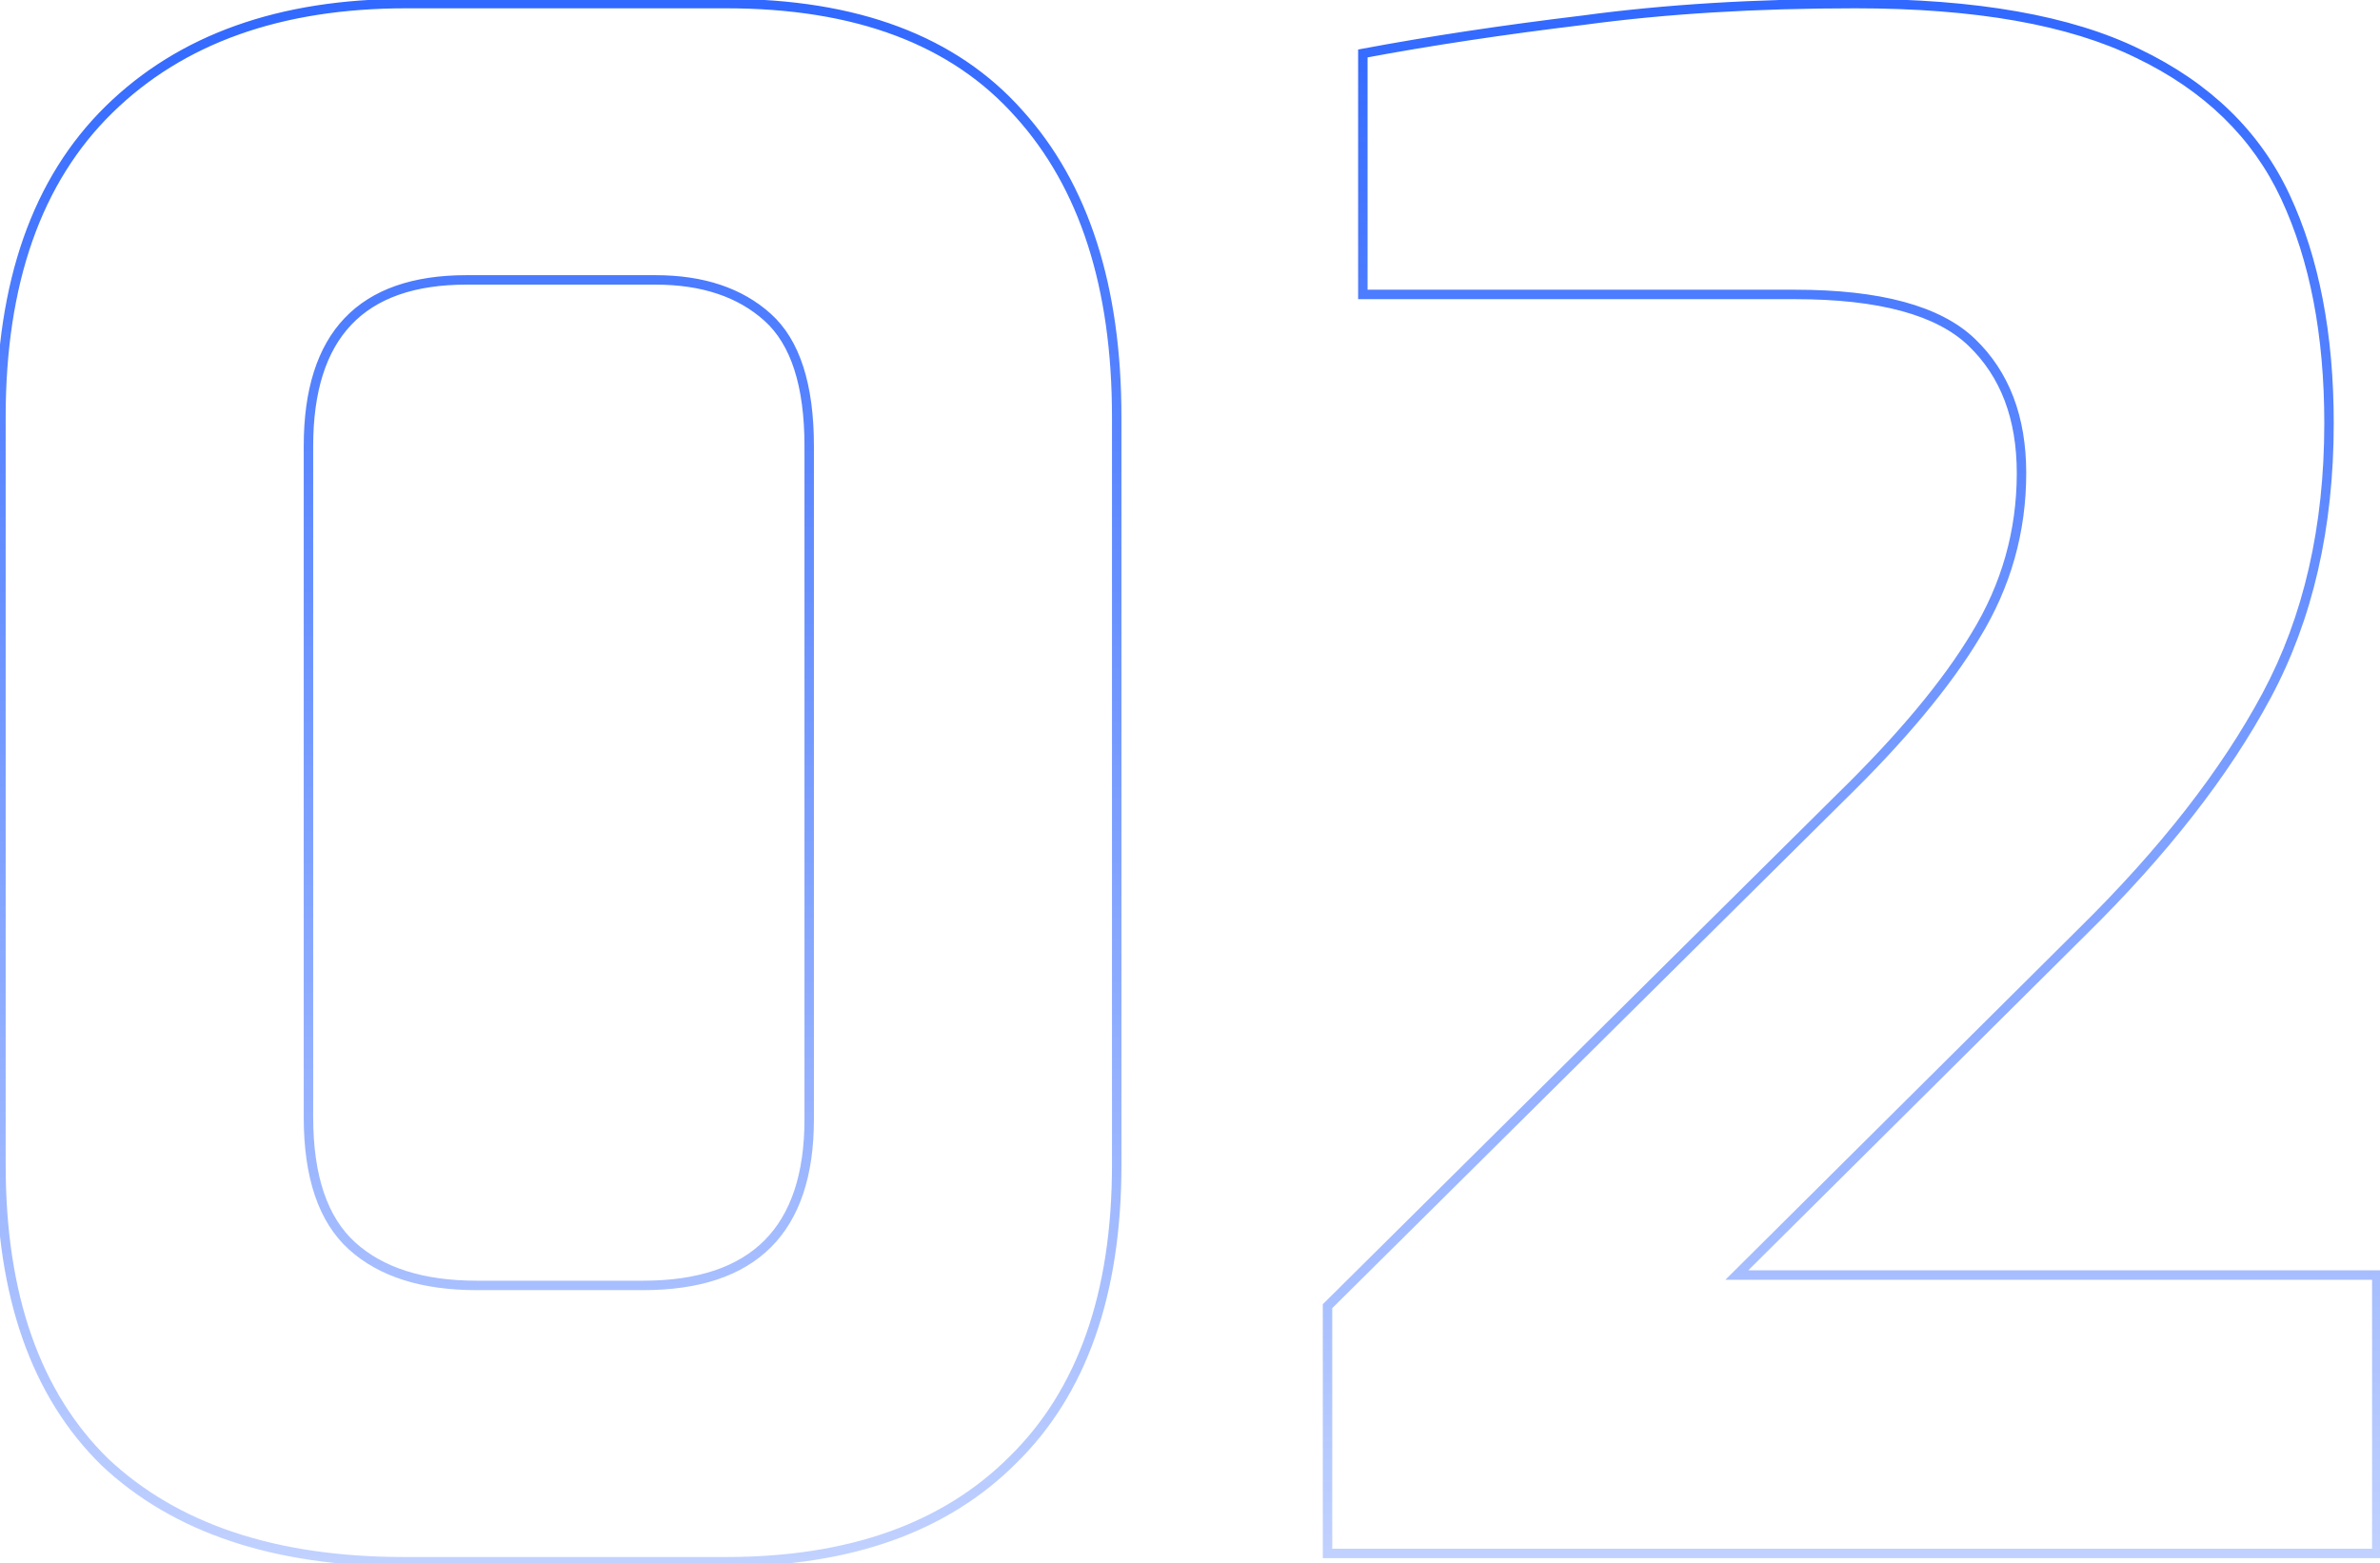
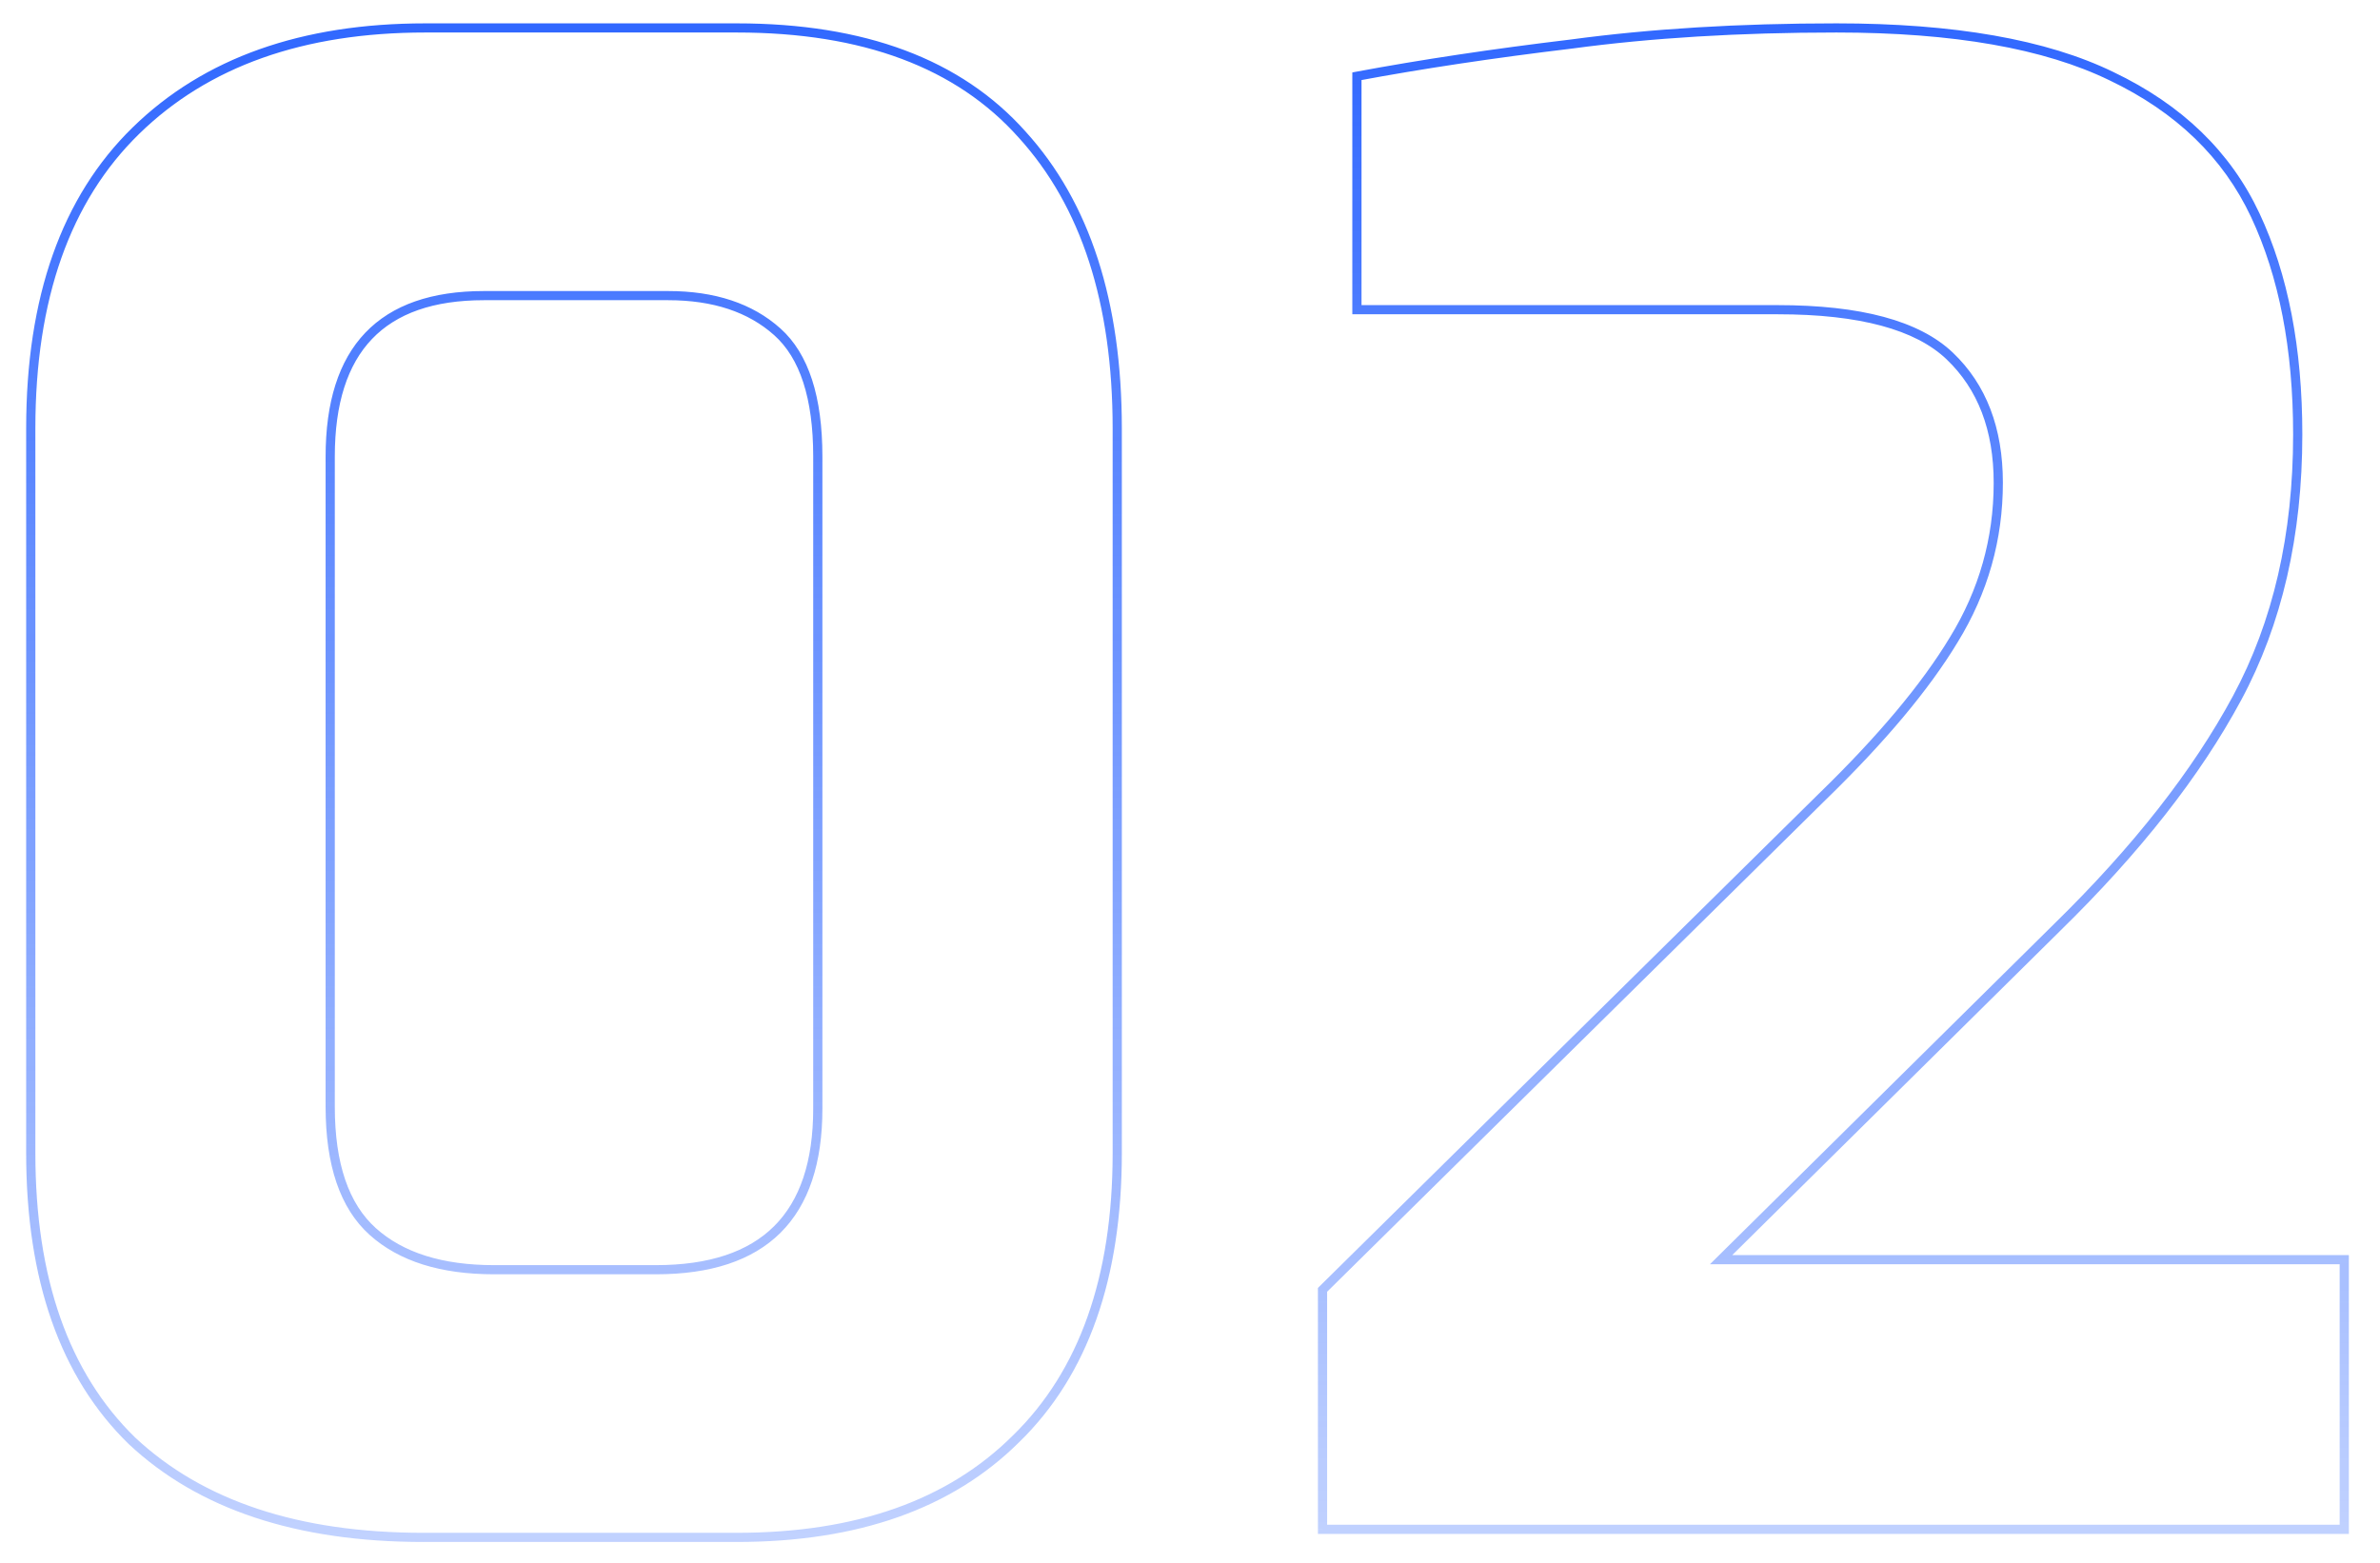
- <svg xmlns="http://www.w3.org/2000/svg" width="504" height="331" viewBox="0 0 504 331" fill="none">
-   <path d="M22.2 309.64L21.5 310.354L21.507 310.361L21.515 310.368L22.2 309.64ZM23.08 23.2L23.78 23.914L23.08 23.2ZM215.8 24.08L215.052 24.744L215.058 24.75L215.8 24.08ZM214.48 309.2L213.78 308.486L213.773 308.493L214.48 309.2ZM74.56 263.88L73.889 264.622L74.56 263.88ZM85.56 329.76C58.449 329.76 37.606 322.766 22.885 308.912L21.515 310.368C36.714 324.674 58.111 331.76 85.56 331.76V329.76ZM22.9 308.926C8.484 294.798 1.2 274.12 1.2 246.72H-0.8C-0.8 274.467 6.583 295.735 21.5 310.354L22.9 308.926ZM1.2 246.72V88.32H-0.8V246.72H1.2ZM1.2 88.32C1.2 60.043 8.776 38.63 23.78 23.914L22.38 22.486C6.878 37.69 -0.8 59.69 -0.8 88.32H1.2ZM23.78 23.914C38.803 9.18 59.5 1.76 86 1.76V-0.24C59.114 -0.24 37.864 7.3 22.38 22.486L23.78 23.914ZM86 1.76H153.76V-0.24H86V1.76ZM153.76 1.76C181.146 1.76 201.512 9.475 215.052 24.744L216.548 23.416C202.515 7.592 181.521 -0.24 153.76 -0.24V1.76ZM215.058 24.75C228.629 39.765 235.48 60.909 235.48 88.32H237.48C237.48 60.585 230.544 38.902 216.542 23.41L215.058 24.75ZM235.48 88.32V246.72H237.48V88.32H235.48ZM235.48 246.72C235.48 273.823 228.198 294.356 213.78 308.486L215.18 309.914C230.095 295.297 237.48 274.177 237.48 246.72H235.48ZM213.773 308.493C199.636 322.629 179.68 329.76 153.76 329.76V331.76C180.053 331.76 200.577 324.517 215.187 309.907L213.773 308.493ZM153.76 329.76H85.56V331.76H153.76V329.76ZM100.96 273.24H136.16V271.24H100.96V273.24ZM136.16 273.24C148.047 273.24 157.147 270.267 163.267 264.147C169.387 258.027 172.36 248.927 172.36 237.04H170.36C170.36 248.619 167.466 257.12 161.853 262.733C156.24 268.346 147.739 271.24 136.16 271.24V273.24ZM172.36 237.04V94.48H170.36V237.04H172.36ZM172.36 94.48C172.36 81.464 169.408 72.018 163.229 66.457L161.891 67.943C167.445 72.942 170.36 81.682 170.36 94.48H172.36ZM163.229 66.457C157.134 60.971 148.953 58.28 138.8 58.28V60.28C148.594 60.28 156.253 62.869 161.891 67.943L163.229 66.457ZM138.8 58.28H98.76V60.28H138.8V58.28ZM98.76 58.28C87.446 58.28 78.78 61.26 72.955 67.391C67.139 73.513 64.32 82.605 64.32 94.48H66.32C66.32 82.888 69.074 74.38 74.405 68.769C79.727 63.167 87.781 60.28 98.76 60.28V58.28ZM64.32 94.48V236.6H66.32V94.48H64.32ZM64.32 236.6C64.32 249.35 67.431 258.779 73.889 264.622L75.231 263.138C69.369 257.835 66.32 249.077 66.32 236.6H64.32ZM73.889 264.622C80.293 270.415 89.366 273.24 100.96 273.24V271.24C89.674 271.24 81.147 268.492 75.231 263.138L73.889 264.622ZM281.123 329H280.123V330H281.123V329ZM281.123 276.64L280.419 275.93L280.123 276.223V276.64H281.123ZM389.803 168.84L389.104 168.125L389.099 168.13L389.803 168.84ZM418.403 134.52L417.549 133.999L417.545 134.005L418.403 134.52ZM417.523 72.48L416.831 73.202L417.523 72.48ZM288.603 62.36H287.603V63.36H288.603V62.36ZM288.603 11.32L288.419 10.337L287.603 10.49V11.32H288.603ZM335.243 4.28L335.363 5.273L335.37 5.272L335.377 5.271L335.243 4.28ZM452.723 11.32L452.283 12.218L452.29 12.222L452.723 11.32ZM483.963 41.68L484.869 41.257L483.963 41.68ZM480.003 147.28L480.884 147.752L480.003 147.28ZM440.843 197.44L440.142 196.727L440.138 196.731L440.843 197.44ZM367.803 270.04L367.098 269.331L365.378 271.04H367.803V270.04ZM503.323 270.04H504.323V269.04H503.323V270.04ZM503.323 329V330H504.323V329H503.323ZM282.123 329V276.64H280.123V329H282.123ZM281.827 277.35L390.507 169.55L389.099 168.13L280.419 275.93L281.827 277.35ZM390.502 169.555C403.442 156.909 413.04 145.402 419.26 135.034L417.545 134.005C411.446 144.172 401.977 155.544 389.104 168.125L390.502 169.555ZM419.256 135.041C425.805 124.325 429.083 112.705 429.083 100.2H427.083C427.083 112.335 423.907 123.595 417.55 133.999L419.256 135.041ZM429.083 100.2C429.083 88.254 425.491 78.731 418.215 71.758L416.831 73.202C423.635 79.722 427.083 88.68 427.083 100.2H429.083ZM418.215 71.758C410.885 64.733 398.08 61.36 380.123 61.36V63.36C397.952 63.36 410.081 66.733 416.831 73.202L418.215 71.758ZM380.123 61.36H288.603V63.36H380.123V61.36ZM289.603 62.36V11.32H287.603V62.36H289.603ZM288.787 12.303C302.842 9.668 318.367 7.324 335.363 5.273L335.123 3.287C318.092 5.343 302.524 7.692 288.419 10.337L288.787 12.303ZM335.377 5.271C352.631 2.931 371.799 1.76 392.883 1.76V-0.24C371.727 -0.24 352.468 0.935 335.108 3.289L335.377 5.271ZM392.883 1.76C418.331 1.76 438.104 5.273 452.283 12.218L453.163 10.422C438.595 3.287 418.474 -0.24 392.883 -0.24V1.76ZM452.29 12.222C466.774 19.174 477.006 29.137 483.057 42.103L484.869 41.257C478.6 27.823 468.005 17.546 453.156 10.418L452.29 12.222ZM483.057 42.103C489.14 55.138 492.203 70.972 492.203 89.64H494.203C494.203 70.761 491.106 54.622 484.869 41.257L483.057 42.103ZM492.203 89.64C492.203 111.505 487.831 130.55 479.121 146.808L480.884 147.752C489.775 131.156 494.203 111.775 494.203 89.64H492.203ZM479.121 146.808C470.381 163.123 457.397 179.764 440.142 196.727L441.544 198.153C458.902 181.089 472.025 164.29 480.884 147.752L479.121 146.808ZM440.138 196.731L367.098 269.331L368.508 270.749L441.548 198.149L440.138 196.731ZM367.803 271.04H503.323V269.04H367.803V271.04ZM502.323 270.04V329H504.323V270.04H502.323ZM503.323 328H281.123V330H503.323V328Z" fill="url(#paint0_linear_22_93)" />
-   <defs>
-     <linearGradient id="paint0_linear_22_93" x1="247.5" y1="-112" x2="247.5" y2="473" gradientUnits="userSpaceOnUse">
-       <stop stop-color="#0044FF" />
-       <stop offset="1" stop-color="#0044FF" stop-opacity="0" />
+ <svg xmlns="http://www.w3.org/2000/svg" width="504" height="331" viewBox="0 0 504 331" fill="none" version="1.1" id="svg11">
+   <path d="m 27.938,305.143 -0.682,0.692 0.007,0.007 0.007,0.007 z m 0.857,-277.487 0.682,0.692 z m 187.661,0.852 -0.728,0.643 0.006,0.007 z m -1.285,276.209 -0.682,-0.692 -0.007,0.007 z m -136.247,-43.904 -0.653,0.719 z m 10.711,63.821 c -26.399,0 -46.696,-6.775 -61.029,-20.196 l -1.335,1.411 c 14.801,13.859 35.636,20.723 62.364,20.723 z M 28.619,304.451 C 14.582,290.765 7.489,270.733 7.489,244.19 H 5.541 c 0,26.88 7.189,47.483 21.715,61.645 z M 7.489,244.19 V 90.74 H 5.541 V 244.19 Z m 0,-153.449 c 0,-27.393 7.377,-48.137 21.987,-62.393 L 28.113,26.964 C 13.017,41.693 5.541,63.006 5.541,90.74 Z M 29.476,28.347 C 44.104,14.074 64.258,6.886 90.063,6.886 V 4.948 c -26.181,0 -46.872,7.304 -61.95,22.016 z M 90.063,6.886 H 156.044 V 4.948 H 90.063 Z m 65.981,0 c 26.667,0 46.499,7.474 59.683,22.265 l 1.457,-1.286 C 203.519,12.535 183.077,4.948 156.044,4.948 Z M 215.733,29.158 c 13.215,14.545 19.886,35.028 19.886,61.583 h 1.947 c 0,-26.868 -6.754,-47.874 -20.388,-62.882 z m 19.886,61.583 V 244.19 h 1.947 V 90.74 Z m 0,153.449 c 0,26.256 -7.091,46.147 -21.13,59.836 l 1.363,1.383 c 14.524,-14.16 21.715,-34.62 21.715,-61.219 z m -21.137,59.842 c -13.766,13.694 -33.198,20.602 -58.438,20.602 v 1.937 c 25.603,0 45.588,-7.017 59.815,-21.17 z m -58.438,20.602 h -66.41 v 1.937 h 66.41 z m -51.414,-54.753 h 34.276 v -1.937 h -34.276 z m 34.276,0 c 11.575,0 20.436,-2.88 26.395,-8.809 5.959,-5.929 8.854,-14.744 8.854,-26.26 h -1.948 c 0,11.217 -2.818,19.452 -8.284,24.89 -5.466,5.438 -13.744,8.241 -25.019,8.241 z m 35.25,-35.069 V 96.708 h -1.948 V 234.812 Z m 0,-138.104 c 0,-12.609 -2.875,-21.76 -8.891,-27.147 l -1.303,1.44 c 5.408,4.842 8.247,13.31 8.247,25.707 z m -8.891,-27.147 c -5.935,-5.314 -13.901,-7.921 -23.788,-7.921 v 1.937 c 9.537,0 16.995,2.508 22.485,7.424 z m -23.788,-7.921 h -38.989 v 1.937 h 38.989 z m -38.989,0 c -11.017,0 -19.456,2.887 -25.128,8.826 -5.663,5.93 -8.408,14.738 -8.408,26.242 h 1.948 c 0,-11.229 2.682,-19.471 7.873,-24.908 5.182,-5.427 13.025,-8.223 23.716,-8.223 z M 68.952,96.708 V 234.386 h 1.948 V 96.708 Z m 0,137.678 c 0,12.351 3.03,21.486 9.318,27.146 l 1.307,-1.438 c -5.708,-5.137 -8.677,-13.622 -8.677,-25.709 z m 9.318,27.146 c 6.235,5.612 15.071,8.349 26.36,8.349 v -1.937 c -10.99,0 -19.292,-2.662 -25.054,-7.849 z m 201.794,62.366 h -0.974 v 0.969 h 0.974 z m 0,-50.723 -0.686,-0.688 -0.288,0.284 v 0.404 z m 105.827,-104.431 -0.681,-0.693 -0.005,0.005 z m 27.849,-33.247 -0.832,-0.505 -0.004,0.006 z m -0.857,-60.101 -0.674,0.699 z M 287.348,65.592 h -0.974 v 0.969 h 0.974 z m 0,-49.445 -0.179,-0.952 -0.795,0.148 v 0.804 z m 45.416,-6.82 0.117,0.962 0.007,-8.53e-4 0.007,-9.49e-4 z m 114.396,6.82 -0.428,0.87 0.007,0.003 z m 30.42,29.411 0.882,-0.41 z m -3.856,102.299 0.858,0.457 z m -38.132,48.592 -0.683,-0.691 -0.004,0.004 z m -71.123,70.331 -0.686,-0.687 -1.675,1.656 h 2.361 z m 131.963,0 h 0.974 v -0.969 h -0.974 z m 0,57.117 v 0.969 h 0.974 v -0.969 z m -215.394,0 v -50.723 h -1.948 v 50.723 z m -0.288,-50.036 105.827,-104.431 -1.371,-1.376 -105.827,104.431 z M 386.572,169.436 c 12.6,-12.251 21.946,-23.398 28.003,-33.442 l -1.67,-0.997 c -5.939,9.849 -15.159,20.866 -27.694,33.054 z m 27.999,-33.435 c 6.377,-10.381 9.569,-21.638 9.569,-33.752 h -1.948 c 0,11.756 -3.093,22.664 -9.283,32.743 z m 9.569,-33.752 c 0,-11.573 -3.498,-20.798 -10.583,-27.553 l -1.348,1.399 c 6.625,6.317 9.983,14.994 9.983,26.154 z M 413.557,74.696 C 406.42,67.891 393.951,64.623 376.465,64.623 v 1.937 c 17.361,0 29.172,3.268 35.744,9.534 z M 376.465,64.623 h -89.118 v 1.937 h 89.118 z M 288.321,65.592 V 16.147 h -1.948 V 65.592 Z m -0.795,-48.493 c 13.686,-2.553 28.804,-4.823 45.353,-6.81 l -0.234,-1.924 c -16.584,1.991 -31.743,4.268 -45.478,6.83 z m 45.367,-6.812 C 349.695,8.021 368.36,6.886 388.89,6.886 V 4.948 c -20.601,0 -39.354,1.139 -56.258,3.419 z m 55.997,-3.401 c 24.78,0 44.034,3.404 57.841,10.131 l 0.857,-1.74 C 433.403,8.365 413.81,4.948 388.89,4.948 Z m 57.848,10.135 c 14.104,6.735 24.067,16.387 29.959,28.947 l 1.764,-0.819 C 472.357,32.134 462.041,22.179 447.581,15.274 Z m 29.959,28.947 c 5.923,12.628 8.906,27.967 8.906,46.051 h 1.948 c 0,-18.289 -3.016,-33.924 -9.089,-46.871 z m 8.906,46.051 c 0,21.182 -4.257,39.631 -12.739,55.381 l 1.717,0.914 c 8.658,-16.077 12.969,-34.853 12.969,-56.296 z m -12.739,55.381 c -8.511,15.805 -21.154,31.926 -37.956,48.359 l 1.365,1.381 c 16.902,-16.531 29.681,-32.805 38.307,-48.826 z m -37.96,48.363 -71.123,70.331 1.373,1.374 71.123,-70.331 z m -70.436,71.986 h 131.963 v -1.937 h -131.963 z m 130.989,-0.969 v 57.117 h 1.948 v -57.117 z m 0.974,56.148 H 280.064 v 1.937 h 216.367 z" fill="url(#paint0_linear_22_93)" id="path2" style="fill:url(#paint0_linear_22_93);stroke-width:0.971" />
+   <defs id="defs9">
+     <linearGradient id="paint0_linear_22_93" x1="247.5" y1="-112" x2="247.5" y2="473" gradientUnits="userSpaceOnUse" gradientTransform="matrix(0.9737507,0,0,0.9687448,6.32032,5.18085)">
+       <stop stop-color="#0044FF" id="stop4" />
+       <stop offset="1" stop-color="#0044FF" stop-opacity="0" id="stop6" />
    </linearGradient>
  </defs>
</svg>
